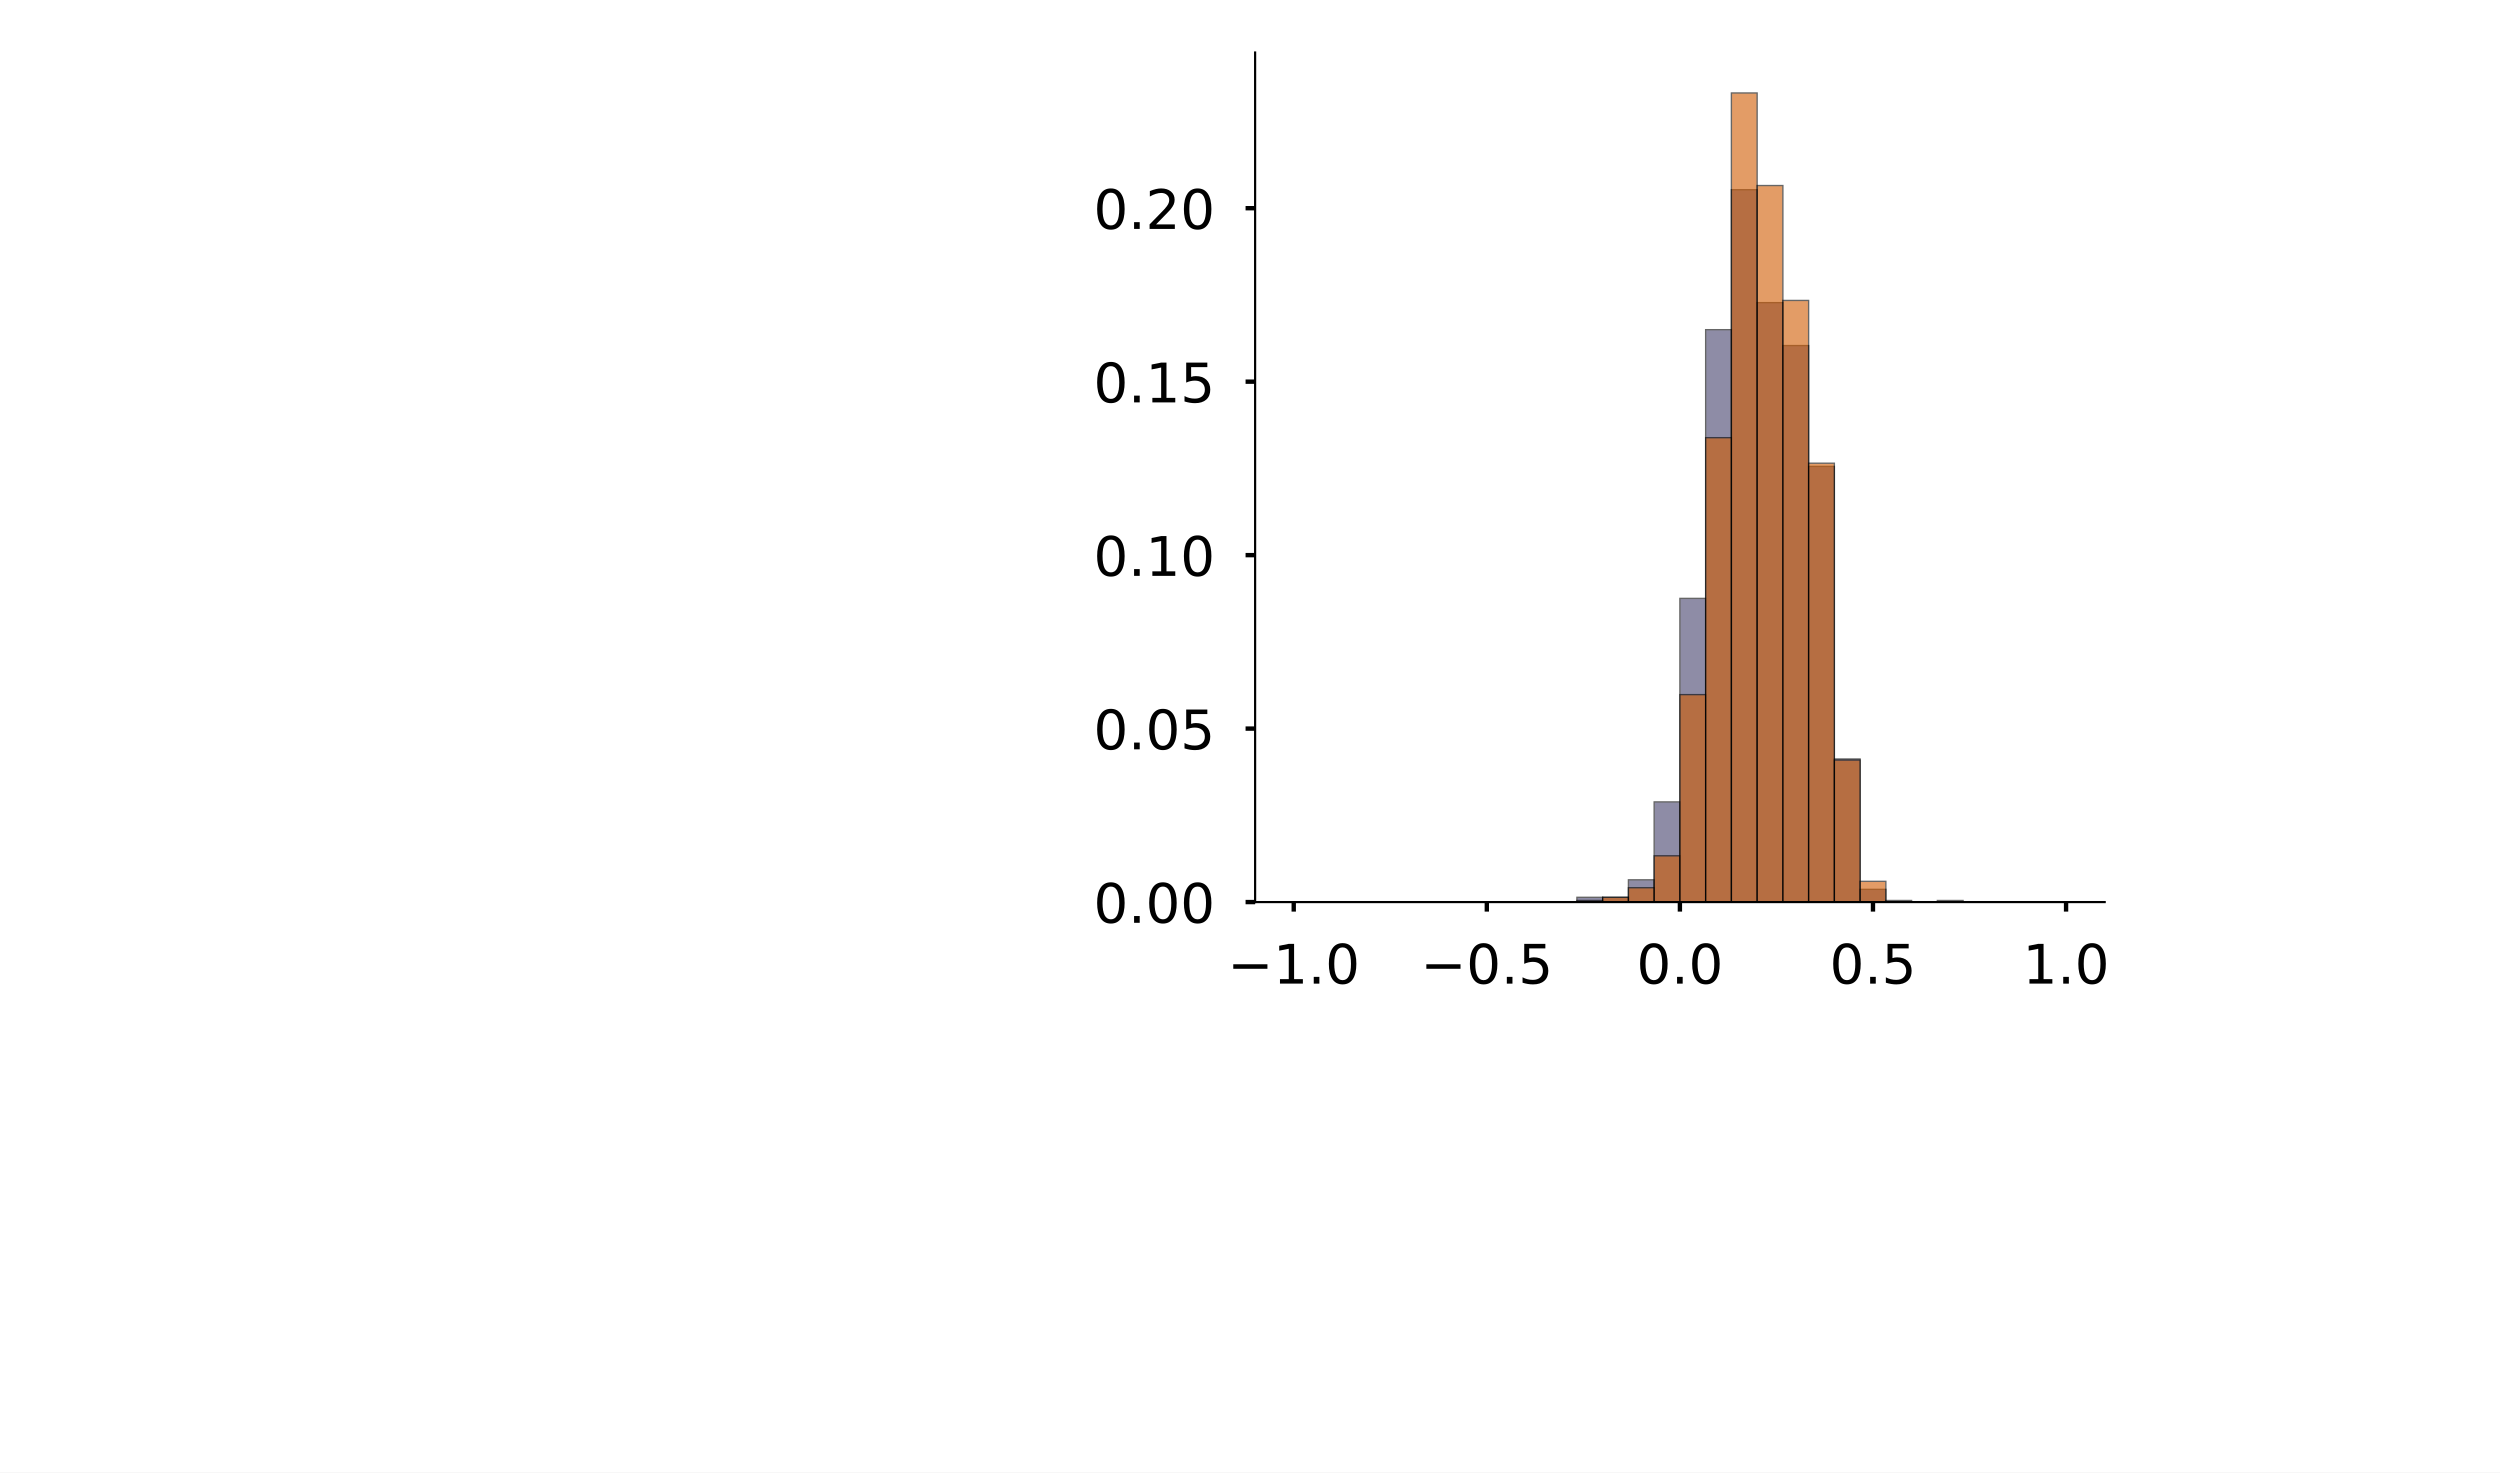
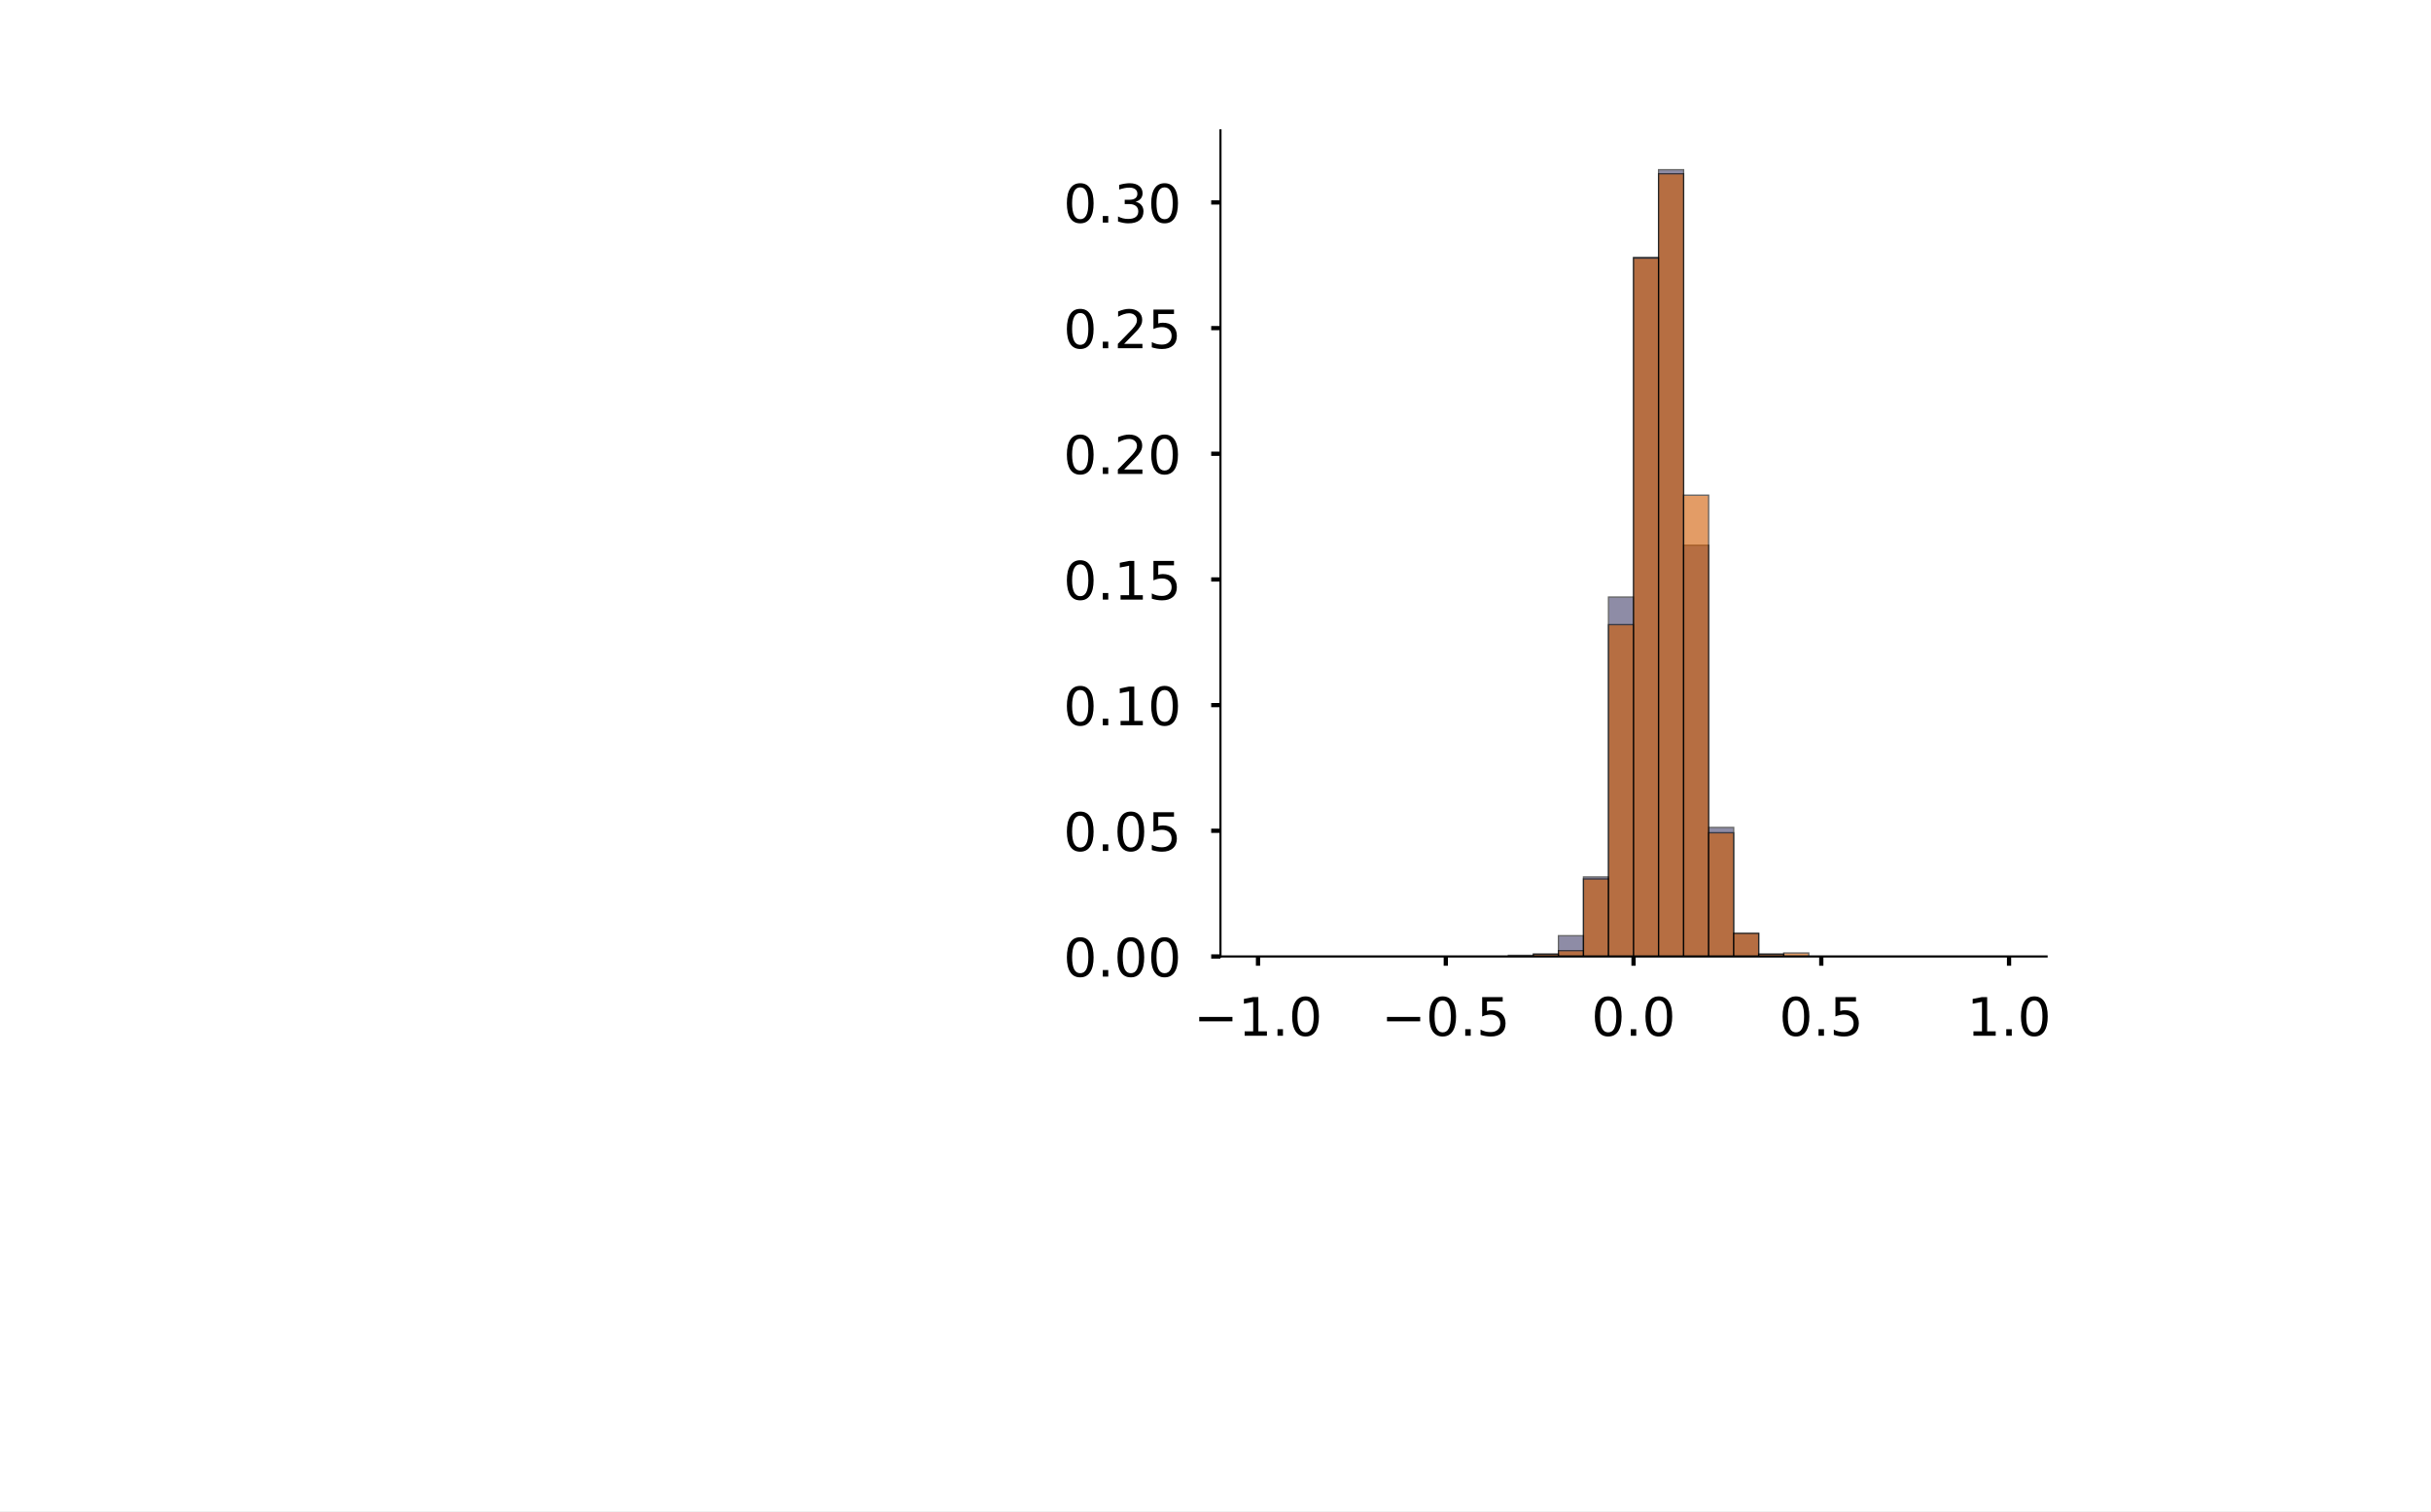
- <svg xmlns="http://www.w3.org/2000/svg" xmlns:xlink="http://www.w3.org/1999/xlink" height="539.79pt" version="1.1" viewBox="0 0 916.469 539.79" width="916.469pt">
+ <svg xmlns="http://www.w3.org/2000/svg" xmlns:xlink="http://www.w3.org/1999/xlink" height="569.696pt" version="1.1" viewBox="0 0 916.469 569.696" width="916.469pt">
  <defs>
    <style type="text/css">
*{stroke-linecap:butt;stroke-linejoin:round;}
  </style>
  </defs>
  <g id="figure_1">
    <g id="patch_1">
-       <path d="M 0 539.79  L 916.469 539.79  L 916.469 0  L 0 0  z " style="fill:#ffffff;" />
+       <path d="M 0 569.696  L 916.469 569.696  L 916.469 0  L 0 0  z " style="fill:#ffffff;" />
    </g>
    <g id="axes_1">
      <g id="patch_2">
-         <path d="M 460.11 330.69  L 771.55 330.69  L 771.55 19.25  L 460.11 19.25  z " style="fill:#ffffff;" />
+         <path d="M 460.11 360.596  L 771.55 360.596  L 771.55 49.156  L 460.11 49.156  z " style="fill:#ffffff;" />
      </g>
      <g id="patch_3">
-         <path clip-path="url(#p37f77d7efb)" d="M 474.266 330.69  L 483.704 330.69  L 483.704 330.69  L 474.266 330.69  z " style="fill:#43406b;opacity:0.6;stroke:#000000;stroke-linejoin:miter;stroke-width:0.5;" />
+         <path clip-path="url(#p5a62c3874b)" d="M 474.266 360.596  L 483.704 360.596  L 483.704 360.596  L 474.266 360.596  z " style="fill:#43406b;opacity:0.6;stroke:#000000;stroke-linejoin:miter;stroke-width:0.5;" />
      </g>
      <g id="patch_4">
-         <path clip-path="url(#p37f77d7efb)" d="M 483.704 330.69  L 493.142 330.69  L 493.142 330.69  L 483.704 330.69  z " style="fill:#43406b;opacity:0.6;stroke:#000000;stroke-linejoin:miter;stroke-width:0.5;" />
+         <path clip-path="url(#p5a62c3874b)" d="M 483.704 360.596  L 493.142 360.596  L 493.142 360.596  L 483.704 360.596  z " style="fill:#43406b;opacity:0.6;stroke:#000000;stroke-linejoin:miter;stroke-width:0.5;" />
      </g>
      <g id="patch_5">
-         <path clip-path="url(#p37f77d7efb)" d="M 493.142 330.69  L 502.579 330.69  L 502.579 330.69  L 493.142 330.69  z " style="fill:#43406b;opacity:0.6;stroke:#000000;stroke-linejoin:miter;stroke-width:0.5;" />
+         <path clip-path="url(#p5a62c3874b)" d="M 493.142 360.596  L 502.579 360.596  L 502.579 360.596  L 493.142 360.596  z " style="fill:#43406b;opacity:0.6;stroke:#000000;stroke-linejoin:miter;stroke-width:0.5;" />
      </g>
      <g id="patch_6">
-         <path clip-path="url(#p37f77d7efb)" d="M 502.579 330.69  L 512.017 330.69  L 512.017 330.69  L 502.579 330.69  z " style="fill:#43406b;opacity:0.6;stroke:#000000;stroke-linejoin:miter;stroke-width:0.5;" />
+         <path clip-path="url(#p5a62c3874b)" d="M 502.579 360.596  L 512.017 360.596  L 512.017 360.596  L 502.579 360.596  z " style="fill:#43406b;opacity:0.6;stroke:#000000;stroke-linejoin:miter;stroke-width:0.5;" />
      </g>
      <g id="patch_7">
-         <path clip-path="url(#p37f77d7efb)" d="M 512.017 330.69  L 521.454 330.69  L 521.454 330.69  L 512.017 330.69  z " style="fill:#43406b;opacity:0.6;stroke:#000000;stroke-linejoin:miter;stroke-width:0.5;" />
+         <path clip-path="url(#p5a62c3874b)" d="M 512.017 360.596  L 521.454 360.596  L 521.454 360.596  L 512.017 360.596  z " style="fill:#43406b;opacity:0.6;stroke:#000000;stroke-linejoin:miter;stroke-width:0.5;" />
      </g>
      <g id="patch_8">
-         <path clip-path="url(#p37f77d7efb)" d="M 521.454 330.69  L 530.892 330.69  L 530.892 330.69  L 521.454 330.69  z " style="fill:#43406b;opacity:0.6;stroke:#000000;stroke-linejoin:miter;stroke-width:0.5;" />
+         <path clip-path="url(#p5a62c3874b)" d="M 521.454 360.596  L 530.892 360.596  L 530.892 360.596  L 521.454 360.596  z " style="fill:#43406b;opacity:0.6;stroke:#000000;stroke-linejoin:miter;stroke-width:0.5;" />
      </g>
      <g id="patch_9">
-         <path clip-path="url(#p37f77d7efb)" d="M 530.892 330.69  L 540.329 330.69  L 540.329 330.69  L 530.892 330.69  z " style="fill:#43406b;opacity:0.6;stroke:#000000;stroke-linejoin:miter;stroke-width:0.5;" />
+         <path clip-path="url(#p5a62c3874b)" d="M 530.892 360.596  L 540.329 360.596  L 540.329 360.596  L 530.892 360.596  z " style="fill:#43406b;opacity:0.6;stroke:#000000;stroke-linejoin:miter;stroke-width:0.5;" />
      </g>
      <g id="patch_10">
-         <path clip-path="url(#p37f77d7efb)" d="M 540.329 330.69  L 549.767 330.69  L 549.767 330.69  L 540.329 330.69  z " style="fill:#43406b;opacity:0.6;stroke:#000000;stroke-linejoin:miter;stroke-width:0.5;" />
+         <path clip-path="url(#p5a62c3874b)" d="M 540.329 360.596  L 549.767 360.596  L 549.767 360.596  L 540.329 360.596  z " style="fill:#43406b;opacity:0.6;stroke:#000000;stroke-linejoin:miter;stroke-width:0.5;" />
      </g>
      <g id="patch_11">
-         <path clip-path="url(#p37f77d7efb)" d="M 549.767 330.69  L 559.205 330.69  L 559.205 330.69  L 549.767 330.69  z " style="fill:#43406b;opacity:0.6;stroke:#000000;stroke-linejoin:miter;stroke-width:0.5;" />
+         <path clip-path="url(#p5a62c3874b)" d="M 549.767 360.596  L 559.205 360.596  L 559.205 360.596  L 549.767 360.596  z " style="fill:#43406b;opacity:0.6;stroke:#000000;stroke-linejoin:miter;stroke-width:0.5;" />
      </g>
      <g id="patch_12">
-         <path clip-path="url(#p37f77d7efb)" d="M 559.205 330.69  L 568.642 330.69  L 568.642 330.69  L 559.205 330.69  z " style="fill:#43406b;opacity:0.6;stroke:#000000;stroke-linejoin:miter;stroke-width:0.5;" />
+         <path clip-path="url(#p5a62c3874b)" d="M 559.205 360.596  L 568.642 360.596  L 568.642 360.596  L 559.205 360.596  z " style="fill:#43406b;opacity:0.6;stroke:#000000;stroke-linejoin:miter;stroke-width:0.5;" />
      </g>
      <g id="patch_13">
-         <path clip-path="url(#p37f77d7efb)" d="M 568.642 330.69  L 578.08 330.69  L 578.08 330.69  L 568.642 330.69  z " style="fill:#43406b;opacity:0.6;stroke:#000000;stroke-linejoin:miter;stroke-width:0.5;" />
+         <path clip-path="url(#p5a62c3874b)" d="M 568.642 360.596  L 578.08 360.596  L 578.08 360.596  L 568.642 360.596  z " style="fill:#43406b;opacity:0.6;stroke:#000000;stroke-linejoin:miter;stroke-width:0.5;" />
      </g>
      <g id="patch_14">
-         <path clip-path="url(#p37f77d7efb)" d="M 578.08 330.69  L 587.517 330.69  L 587.517 328.942  L 578.08 328.942  z " style="fill:#43406b;opacity:0.6;stroke:#000000;stroke-linejoin:miter;stroke-width:0.5;" />
+         <path clip-path="url(#p5a62c3874b)" d="M 578.08 360.596  L 587.517 360.596  L 587.517 359.728  L 578.08 359.728  z " style="fill:#43406b;opacity:0.6;stroke:#000000;stroke-linejoin:miter;stroke-width:0.5;" />
      </g>
      <g id="patch_15">
-         <path clip-path="url(#p37f77d7efb)" d="M 587.517 330.69  L 596.955 330.69  L 596.955 328.942  L 587.517 328.942  z " style="fill:#43406b;opacity:0.6;stroke:#000000;stroke-linejoin:miter;stroke-width:0.5;" />
+         <path clip-path="url(#p5a62c3874b)" d="M 587.517 360.596  L 596.955 360.596  L 596.955 352.779  L 587.517 352.779  z " style="fill:#43406b;opacity:0.6;stroke:#000000;stroke-linejoin:miter;stroke-width:0.5;" />
      </g>
      <g id="patch_16">
-         <path clip-path="url(#p37f77d7efb)" d="M 596.955 330.69  L 606.392 330.69  L 606.392 322.53  L 596.955 322.53  z " style="fill:#43406b;opacity:0.6;stroke:#000000;stroke-linejoin:miter;stroke-width:0.5;" />
+         <path clip-path="url(#p5a62c3874b)" d="M 596.955 360.596  L 606.392 360.596  L 606.392 330.631  L 596.955 330.631  z " style="fill:#43406b;opacity:0.6;stroke:#000000;stroke-linejoin:miter;stroke-width:0.5;" />
      </g>
      <g id="patch_17">
-         <path clip-path="url(#p37f77d7efb)" d="M 606.392 330.69  L 615.83 330.69  L 615.83 293.969  L 606.392 293.969  z " style="fill:#43406b;opacity:0.6;stroke:#000000;stroke-linejoin:miter;stroke-width:0.5;" />
+         <path clip-path="url(#p5a62c3874b)" d="M 606.392 360.596  L 615.83 360.596  L 615.83 225.102  L 606.392 225.102  z " style="fill:#43406b;opacity:0.6;stroke:#000000;stroke-linejoin:miter;stroke-width:0.5;" />
      </g>
      <g id="patch_18">
-         <path clip-path="url(#p37f77d7efb)" d="M 615.83 330.69  L 625.268 330.69  L 625.268 219.36  L 615.83 219.36  z " style="fill:#43406b;opacity:0.6;stroke:#000000;stroke-linejoin:miter;stroke-width:0.5;" />
+         <path clip-path="url(#p5a62c3874b)" d="M 615.83 360.596  L 625.268 360.596  L 625.268 96.991  L 615.83 96.991  z " style="fill:#43406b;opacity:0.6;stroke:#000000;stroke-linejoin:miter;stroke-width:0.5;" />
      </g>
      <g id="patch_19">
-         <path clip-path="url(#p37f77d7efb)" d="M 625.268 330.69  L 634.705 330.69  L 634.705 120.852  L 625.268 120.852  z " style="fill:#43406b;opacity:0.6;stroke:#000000;stroke-linejoin:miter;stroke-width:0.5;" />
+         <path clip-path="url(#p5a62c3874b)" d="M 625.268 360.596  L 634.705 360.596  L 634.705 63.987  L 625.268 63.987  z " style="fill:#43406b;opacity:0.6;stroke:#000000;stroke-linejoin:miter;stroke-width:0.5;" />
      </g>
      <g id="patch_20">
-         <path clip-path="url(#p37f77d7efb)" d="M 634.705 330.69  L 644.143 330.69  L 644.143 69.559  L 634.705 69.559  z " style="fill:#43406b;opacity:0.6;stroke:#000000;stroke-linejoin:miter;stroke-width:0.5;" />
+         <path clip-path="url(#p5a62c3874b)" d="M 634.705 360.596  L 644.143 360.596  L 644.143 205.56  L 634.705 205.56  z " style="fill:#43406b;opacity:0.6;stroke:#000000;stroke-linejoin:miter;stroke-width:0.5;" />
      </g>
      <g id="patch_21">
-         <path clip-path="url(#p37f77d7efb)" d="M 644.143 330.69  L 653.58 330.69  L 653.58 110.943  L 644.143 110.943  z " style="fill:#43406b;opacity:0.6;stroke:#000000;stroke-linejoin:miter;stroke-width:0.5;" />
+         <path clip-path="url(#p5a62c3874b)" d="M 644.143 360.596  L 653.58 360.596  L 653.58 311.957  L 644.143 311.957  z " style="fill:#43406b;opacity:0.6;stroke:#000000;stroke-linejoin:miter;stroke-width:0.5;" />
      </g>
      <g id="patch_22">
-         <path clip-path="url(#p37f77d7efb)" d="M 653.58 330.69  L 663.018 330.69  L 663.018 126.681  L 653.58 126.681  z " style="fill:#43406b;opacity:0.6;stroke:#000000;stroke-linejoin:miter;stroke-width:0.5;" />
+         <path clip-path="url(#p5a62c3874b)" d="M 653.58 360.596  L 663.018 360.596  L 663.018 351.911  L 653.58 351.911  z " style="fill:#43406b;opacity:0.6;stroke:#000000;stroke-linejoin:miter;stroke-width:0.5;" />
      </g>
      <g id="patch_23">
-         <path clip-path="url(#p37f77d7efb)" d="M 663.018 330.69  L 672.455 330.69  L 672.455 170.98  L 663.018 170.98  z " style="fill:#43406b;opacity:0.6;stroke:#000000;stroke-linejoin:miter;stroke-width:0.5;" />
+         <path clip-path="url(#p5a62c3874b)" d="M 663.018 360.596  L 672.455 360.596  L 672.455 359.728  L 663.018 359.728  z " style="fill:#43406b;opacity:0.6;stroke:#000000;stroke-linejoin:miter;stroke-width:0.5;" />
      </g>
      <g id="patch_24">
-         <path clip-path="url(#p37f77d7efb)" d="M 672.455 330.69  L 681.893 330.69  L 681.893 278.231  L 672.455 278.231  z " style="fill:#43406b;opacity:0.6;stroke:#000000;stroke-linejoin:miter;stroke-width:0.5;" />
+         <path clip-path="url(#p5a62c3874b)" d="M 672.455 360.596  L 681.893 360.596  L 681.893 360.596  L 672.455 360.596  z " style="fill:#43406b;opacity:0.6;stroke:#000000;stroke-linejoin:miter;stroke-width:0.5;" />
      </g>
      <g id="patch_25">
-         <path clip-path="url(#p37f77d7efb)" d="M 681.893 330.69  L 691.331 330.69  L 691.331 326.027  L 681.893 326.027  z " style="fill:#43406b;opacity:0.6;stroke:#000000;stroke-linejoin:miter;stroke-width:0.5;" />
+         <path clip-path="url(#p5a62c3874b)" d="M 681.893 360.596  L 691.331 360.596  L 691.331 360.596  L 681.893 360.596  z " style="fill:#43406b;opacity:0.6;stroke:#000000;stroke-linejoin:miter;stroke-width:0.5;" />
      </g>
      <g id="patch_26">
-         <path clip-path="url(#p37f77d7efb)" d="M 691.331 330.69  L 700.768 330.69  L 700.768 330.69  L 691.331 330.69  z " style="fill:#43406b;opacity:0.6;stroke:#000000;stroke-linejoin:miter;stroke-width:0.5;" />
+         <path clip-path="url(#p5a62c3874b)" d="M 691.331 360.596  L 700.768 360.596  L 700.768 360.596  L 691.331 360.596  z " style="fill:#43406b;opacity:0.6;stroke:#000000;stroke-linejoin:miter;stroke-width:0.5;" />
      </g>
      <g id="patch_27">
-         <path clip-path="url(#p37f77d7efb)" d="M 700.768 330.69  L 710.206 330.69  L 710.206 330.69  L 700.768 330.69  z " style="fill:#43406b;opacity:0.6;stroke:#000000;stroke-linejoin:miter;stroke-width:0.5;" />
+         <path clip-path="url(#p5a62c3874b)" d="M 700.768 360.596  L 710.206 360.596  L 710.206 360.596  L 700.768 360.596  z " style="fill:#43406b;opacity:0.6;stroke:#000000;stroke-linejoin:miter;stroke-width:0.5;" />
      </g>
      <g id="patch_28">
-         <path clip-path="url(#p37f77d7efb)" d="M 710.206 330.69  L 719.643 330.69  L 719.643 330.108  L 710.206 330.108  z " style="fill:#43406b;opacity:0.6;stroke:#000000;stroke-linejoin:miter;stroke-width:0.5;" />
+         <path clip-path="url(#p5a62c3874b)" d="M 710.206 360.596  L 719.643 360.596  L 719.643 360.596  L 710.206 360.596  z " style="fill:#43406b;opacity:0.6;stroke:#000000;stroke-linejoin:miter;stroke-width:0.5;" />
      </g>
      <g id="patch_29">
-         <path clip-path="url(#p37f77d7efb)" d="M 719.643 330.69  L 729.081 330.69  L 729.081 330.69  L 719.643 330.69  z " style="fill:#43406b;opacity:0.6;stroke:#000000;stroke-linejoin:miter;stroke-width:0.5;" />
+         <path clip-path="url(#p5a62c3874b)" d="M 719.643 360.596  L 729.081 360.596  L 729.081 360.596  L 719.643 360.596  z " style="fill:#43406b;opacity:0.6;stroke:#000000;stroke-linejoin:miter;stroke-width:0.5;" />
      </g>
      <g id="patch_30">
-         <path clip-path="url(#p37f77d7efb)" d="M 729.081 330.69  L 738.518 330.69  L 738.518 330.69  L 729.081 330.69  z " style="fill:#43406b;opacity:0.6;stroke:#000000;stroke-linejoin:miter;stroke-width:0.5;" />
+         <path clip-path="url(#p5a62c3874b)" d="M 729.081 360.596  L 738.518 360.596  L 738.518 360.596  L 729.081 360.596  z " style="fill:#43406b;opacity:0.6;stroke:#000000;stroke-linejoin:miter;stroke-width:0.5;" />
      </g>
      <g id="patch_31">
-         <path clip-path="url(#p37f77d7efb)" d="M 738.518 330.69  L 747.956 330.69  L 747.956 330.69  L 738.518 330.69  z " style="fill:#43406b;opacity:0.6;stroke:#000000;stroke-linejoin:miter;stroke-width:0.5;" />
+         <path clip-path="url(#p5a62c3874b)" d="M 738.518 360.596  L 747.956 360.596  L 747.956 360.596  L 738.518 360.596  z " style="fill:#43406b;opacity:0.6;stroke:#000000;stroke-linejoin:miter;stroke-width:0.5;" />
      </g>
      <g id="patch_32">
-         <path clip-path="url(#p37f77d7efb)" d="M 747.956 330.69  L 757.394 330.69  L 757.394 330.69  L 747.956 330.69  z " style="fill:#43406b;opacity:0.6;stroke:#000000;stroke-linejoin:miter;stroke-width:0.5;" />
+         <path clip-path="url(#p5a62c3874b)" d="M 747.956 360.596  L 757.394 360.596  L 757.394 360.596  L 747.956 360.596  z " style="fill:#43406b;opacity:0.6;stroke:#000000;stroke-linejoin:miter;stroke-width:0.5;" />
      </g>
      <g id="patch_33">
-         <path clip-path="url(#p37f77d7efb)" d="M 474.266 330.69  L 483.704 330.69  L 483.704 330.69  L 474.266 330.69  z " style="fill:#d15a00;opacity:0.6;stroke:#000000;stroke-linejoin:miter;stroke-width:0.5;" />
+         <path clip-path="url(#p5a62c3874b)" d="M 474.266 360.596  L 483.704 360.596  L 483.704 360.596  L 474.266 360.596  z " style="fill:#d15a00;opacity:0.6;stroke:#000000;stroke-linejoin:miter;stroke-width:0.5;" />
      </g>
      <g id="patch_34">
-         <path clip-path="url(#p37f77d7efb)" d="M 483.704 330.69  L 493.142 330.69  L 493.142 330.69  L 483.704 330.69  z " style="fill:#d15a00;opacity:0.6;stroke:#000000;stroke-linejoin:miter;stroke-width:0.5;" />
+         <path clip-path="url(#p5a62c3874b)" d="M 483.704 360.596  L 493.142 360.596  L 493.142 360.596  L 483.704 360.596  z " style="fill:#d15a00;opacity:0.6;stroke:#000000;stroke-linejoin:miter;stroke-width:0.5;" />
      </g>
      <g id="patch_35">
-         <path clip-path="url(#p37f77d7efb)" d="M 493.142 330.69  L 502.579 330.69  L 502.579 330.69  L 493.142 330.69  z " style="fill:#d15a00;opacity:0.6;stroke:#000000;stroke-linejoin:miter;stroke-width:0.5;" />
+         <path clip-path="url(#p5a62c3874b)" d="M 493.142 360.596  L 502.579 360.596  L 502.579 360.596  L 493.142 360.596  z " style="fill:#d15a00;opacity:0.6;stroke:#000000;stroke-linejoin:miter;stroke-width:0.5;" />
      </g>
      <g id="patch_36">
-         <path clip-path="url(#p37f77d7efb)" d="M 502.579 330.69  L 512.017 330.69  L 512.017 330.69  L 502.579 330.69  z " style="fill:#d15a00;opacity:0.6;stroke:#000000;stroke-linejoin:miter;stroke-width:0.5;" />
+         <path clip-path="url(#p5a62c3874b)" d="M 502.579 360.596  L 512.017 360.596  L 512.017 360.596  L 502.579 360.596  z " style="fill:#d15a00;opacity:0.6;stroke:#000000;stroke-linejoin:miter;stroke-width:0.5;" />
      </g>
      <g id="patch_37">
-         <path clip-path="url(#p37f77d7efb)" d="M 512.017 330.69  L 521.454 330.69  L 521.454 330.69  L 512.017 330.69  z " style="fill:#d15a00;opacity:0.6;stroke:#000000;stroke-linejoin:miter;stroke-width:0.5;" />
+         <path clip-path="url(#p5a62c3874b)" d="M 512.017 360.596  L 521.454 360.596  L 521.454 360.596  L 512.017 360.596  z " style="fill:#d15a00;opacity:0.6;stroke:#000000;stroke-linejoin:miter;stroke-width:0.5;" />
      </g>
      <g id="patch_38">
-         <path clip-path="url(#p37f77d7efb)" d="M 521.454 330.69  L 530.892 330.69  L 530.892 330.69  L 521.454 330.69  z " style="fill:#d15a00;opacity:0.6;stroke:#000000;stroke-linejoin:miter;stroke-width:0.5;" />
+         <path clip-path="url(#p5a62c3874b)" d="M 521.454 360.596  L 530.892 360.596  L 530.892 360.596  L 521.454 360.596  z " style="fill:#d15a00;opacity:0.6;stroke:#000000;stroke-linejoin:miter;stroke-width:0.5;" />
      </g>
      <g id="patch_39">
-         <path clip-path="url(#p37f77d7efb)" d="M 530.892 330.69  L 540.329 330.69  L 540.329 330.69  L 530.892 330.69  z " style="fill:#d15a00;opacity:0.6;stroke:#000000;stroke-linejoin:miter;stroke-width:0.5;" />
+         <path clip-path="url(#p5a62c3874b)" d="M 530.892 360.596  L 540.329 360.596  L 540.329 360.596  L 530.892 360.596  z " style="fill:#d15a00;opacity:0.6;stroke:#000000;stroke-linejoin:miter;stroke-width:0.5;" />
      </g>
      <g id="patch_40">
-         <path clip-path="url(#p37f77d7efb)" d="M 540.329 330.69  L 549.767 330.69  L 549.767 330.69  L 540.329 330.69  z " style="fill:#d15a00;opacity:0.6;stroke:#000000;stroke-linejoin:miter;stroke-width:0.5;" />
+         <path clip-path="url(#p5a62c3874b)" d="M 540.329 360.596  L 549.767 360.596  L 549.767 360.596  L 540.329 360.596  z " style="fill:#d15a00;opacity:0.6;stroke:#000000;stroke-linejoin:miter;stroke-width:0.5;" />
      </g>
      <g id="patch_41">
-         <path clip-path="url(#p37f77d7efb)" d="M 549.767 330.69  L 559.205 330.69  L 559.205 330.69  L 549.767 330.69  z " style="fill:#d15a00;opacity:0.6;stroke:#000000;stroke-linejoin:miter;stroke-width:0.5;" />
+         <path clip-path="url(#p5a62c3874b)" d="M 549.767 360.596  L 559.205 360.596  L 559.205 360.596  L 549.767 360.596  z " style="fill:#d15a00;opacity:0.6;stroke:#000000;stroke-linejoin:miter;stroke-width:0.5;" />
      </g>
      <g id="patch_42">
-         <path clip-path="url(#p37f77d7efb)" d="M 559.205 330.69  L 568.642 330.69  L 568.642 330.69  L 559.205 330.69  z " style="fill:#d15a00;opacity:0.6;stroke:#000000;stroke-linejoin:miter;stroke-width:0.5;" />
+         <path clip-path="url(#p5a62c3874b)" d="M 559.205 360.596  L 568.642 360.596  L 568.642 360.596  L 559.205 360.596  z " style="fill:#d15a00;opacity:0.6;stroke:#000000;stroke-linejoin:miter;stroke-width:0.5;" />
      </g>
      <g id="patch_43">
-         <path clip-path="url(#p37f77d7efb)" d="M 568.642 330.69  L 578.08 330.69  L 578.08 330.69  L 568.642 330.69  z " style="fill:#d15a00;opacity:0.6;stroke:#000000;stroke-linejoin:miter;stroke-width:0.5;" />
+         <path clip-path="url(#p5a62c3874b)" d="M 568.642 360.596  L 578.08 360.596  L 578.08 360.16  L 568.642 360.16  z " style="fill:#d15a00;opacity:0.6;stroke:#000000;stroke-linejoin:miter;stroke-width:0.5;" />
      </g>
      <g id="patch_44">
-         <path clip-path="url(#p37f77d7efb)" d="M 578.08 330.69  L 587.517 330.69  L 587.517 330.105  L 578.08 330.105  z " style="fill:#d15a00;opacity:0.6;stroke:#000000;stroke-linejoin:miter;stroke-width:0.5;" />
+         <path clip-path="url(#p5a62c3874b)" d="M 578.08 360.596  L 587.517 360.596  L 587.517 359.724  L 578.08 359.724  z " style="fill:#d15a00;opacity:0.6;stroke:#000000;stroke-linejoin:miter;stroke-width:0.5;" />
      </g>
      <g id="patch_45">
-         <path clip-path="url(#p37f77d7efb)" d="M 587.517 330.69  L 596.955 330.69  L 596.955 328.935  L 587.517 328.935  z " style="fill:#d15a00;opacity:0.6;stroke:#000000;stroke-linejoin:miter;stroke-width:0.5;" />
+         <path clip-path="url(#p5a62c3874b)" d="M 587.517 360.596  L 596.955 360.596  L 596.955 358.417  L 587.517 358.417  z " style="fill:#d15a00;opacity:0.6;stroke:#000000;stroke-linejoin:miter;stroke-width:0.5;" />
      </g>
      <g id="patch_46">
-         <path clip-path="url(#p37f77d7efb)" d="M 596.955 330.69  L 606.392 330.69  L 606.392 325.425  L 596.955 325.425  z " style="fill:#d15a00;opacity:0.6;stroke:#000000;stroke-linejoin:miter;stroke-width:0.5;" />
+         <path clip-path="url(#p5a62c3874b)" d="M 596.955 360.596  L 606.392 360.596  L 606.392 331.393  L 596.955 331.393  z " style="fill:#d15a00;opacity:0.6;stroke:#000000;stroke-linejoin:miter;stroke-width:0.5;" />
      </g>
      <g id="patch_47">
-         <path clip-path="url(#p37f77d7efb)" d="M 606.392 330.69  L 615.83 330.69  L 615.83 313.725  L 606.392 313.725  z " style="fill:#d15a00;opacity:0.6;stroke:#000000;stroke-linejoin:miter;stroke-width:0.5;" />
+         <path clip-path="url(#p5a62c3874b)" d="M 606.392 360.596  L 615.83 360.596  L 615.83 235.501  L 606.392 235.501  z " style="fill:#d15a00;opacity:0.6;stroke:#000000;stroke-linejoin:miter;stroke-width:0.5;" />
      </g>
      <g id="patch_48">
-         <path clip-path="url(#p37f77d7efb)" d="M 615.83 330.69  L 625.268 330.69  L 625.268 254.637  L 615.83 254.637  z " style="fill:#d15a00;opacity:0.6;stroke:#000000;stroke-linejoin:miter;stroke-width:0.5;" />
+         <path clip-path="url(#p5a62c3874b)" d="M 615.83 360.596  L 625.268 360.596  L 625.268 97.329  L 615.83 97.329  z " style="fill:#d15a00;opacity:0.6;stroke:#000000;stroke-linejoin:miter;stroke-width:0.5;" />
      </g>
      <g id="patch_49">
-         <path clip-path="url(#p37f77d7efb)" d="M 625.268 330.69  L 634.705 330.69  L 634.705 160.447  L 625.268 160.447  z " style="fill:#d15a00;opacity:0.6;stroke:#000000;stroke-linejoin:miter;stroke-width:0.5;" />
+         <path clip-path="url(#p5a62c3874b)" d="M 625.268 360.596  L 634.705 360.596  L 634.705 65.51  L 625.268 65.51  z " style="fill:#d15a00;opacity:0.6;stroke:#000000;stroke-linejoin:miter;stroke-width:0.5;" />
      </g>
      <g id="patch_50">
-         <path clip-path="url(#p37f77d7efb)" d="M 634.705 330.69  L 644.143 330.69  L 644.143 34.081  L 634.705 34.081  z " style="fill:#d15a00;opacity:0.6;stroke:#000000;stroke-linejoin:miter;stroke-width:0.5;" />
+         <path clip-path="url(#p5a62c3874b)" d="M 634.705 360.596  L 644.143 360.596  L 644.143 186.683  L 634.705 186.683  z " style="fill:#d15a00;opacity:0.6;stroke:#000000;stroke-linejoin:miter;stroke-width:0.5;" />
      </g>
      <g id="patch_51">
-         <path clip-path="url(#p37f77d7efb)" d="M 644.143 330.69  L 653.58 330.69  L 653.58 68.013  L 644.143 68.013  z " style="fill:#d15a00;opacity:0.6;stroke:#000000;stroke-linejoin:miter;stroke-width:0.5;" />
+         <path clip-path="url(#p5a62c3874b)" d="M 644.143 360.596  L 653.58 360.596  L 653.58 313.958  L 644.143 313.958  z " style="fill:#d15a00;opacity:0.6;stroke:#000000;stroke-linejoin:miter;stroke-width:0.5;" />
      </g>
      <g id="patch_52">
-         <path clip-path="url(#p37f77d7efb)" d="M 653.58 330.69  L 663.018 330.69  L 663.018 110.135  L 653.58 110.135  z " style="fill:#d15a00;opacity:0.6;stroke:#000000;stroke-linejoin:miter;stroke-width:0.5;" />
+         <path clip-path="url(#p5a62c3874b)" d="M 653.58 360.596  L 663.018 360.596  L 663.018 351.879  L 653.58 351.879  z " style="fill:#d15a00;opacity:0.6;stroke:#000000;stroke-linejoin:miter;stroke-width:0.5;" />
      </g>
      <g id="patch_53">
-         <path clip-path="url(#p37f77d7efb)" d="M 663.018 330.69  L 672.455 330.69  L 672.455 169.808  L 663.018 169.808  z " style="fill:#d15a00;opacity:0.6;stroke:#000000;stroke-linejoin:miter;stroke-width:0.5;" />
+         <path clip-path="url(#p5a62c3874b)" d="M 663.018 360.596  L 672.455 360.596  L 672.455 359.724  L 663.018 359.724  z " style="fill:#d15a00;opacity:0.6;stroke:#000000;stroke-linejoin:miter;stroke-width:0.5;" />
      </g>
      <g id="patch_54">
-         <path clip-path="url(#p37f77d7efb)" d="M 672.455 330.69  L 681.893 330.69  L 681.893 278.623  L 672.455 278.623  z " style="fill:#d15a00;opacity:0.6;stroke:#000000;stroke-linejoin:miter;stroke-width:0.5;" />
+         <path clip-path="url(#p5a62c3874b)" d="M 672.455 360.596  L 681.893 360.596  L 681.893 359.289  L 672.455 359.289  z " style="fill:#d15a00;opacity:0.6;stroke:#000000;stroke-linejoin:miter;stroke-width:0.5;" />
      </g>
      <g id="patch_55">
-         <path clip-path="url(#p37f77d7efb)" d="M 681.893 330.69  L 691.331 330.69  L 691.331 323.085  L 681.893 323.085  z " style="fill:#d15a00;opacity:0.6;stroke:#000000;stroke-linejoin:miter;stroke-width:0.5;" />
+         <path clip-path="url(#p5a62c3874b)" d="M 681.893 360.596  L 691.331 360.596  L 691.331 360.596  L 681.893 360.596  z " style="fill:#d15a00;opacity:0.6;stroke:#000000;stroke-linejoin:miter;stroke-width:0.5;" />
      </g>
      <g id="patch_56">
-         <path clip-path="url(#p37f77d7efb)" d="M 691.331 330.69  L 700.768 330.69  L 700.768 330.105  L 691.331 330.105  z " style="fill:#d15a00;opacity:0.6;stroke:#000000;stroke-linejoin:miter;stroke-width:0.5;" />
+         <path clip-path="url(#p5a62c3874b)" d="M 691.331 360.596  L 700.768 360.596  L 700.768 360.596  L 691.331 360.596  z " style="fill:#d15a00;opacity:0.6;stroke:#000000;stroke-linejoin:miter;stroke-width:0.5;" />
      </g>
      <g id="patch_57">
-         <path clip-path="url(#p37f77d7efb)" d="M 700.768 330.69  L 710.206 330.69  L 710.206 330.69  L 700.768 330.69  z " style="fill:#d15a00;opacity:0.6;stroke:#000000;stroke-linejoin:miter;stroke-width:0.5;" />
+         <path clip-path="url(#p5a62c3874b)" d="M 700.768 360.596  L 710.206 360.596  L 710.206 360.596  L 700.768 360.596  z " style="fill:#d15a00;opacity:0.6;stroke:#000000;stroke-linejoin:miter;stroke-width:0.5;" />
      </g>
      <g id="patch_58">
-         <path clip-path="url(#p37f77d7efb)" d="M 710.206 330.69  L 719.643 330.69  L 719.643 330.69  L 710.206 330.69  z " style="fill:#d15a00;opacity:0.6;stroke:#000000;stroke-linejoin:miter;stroke-width:0.5;" />
+         <path clip-path="url(#p5a62c3874b)" d="M 710.206 360.596  L 719.643 360.596  L 719.643 360.596  L 710.206 360.596  z " style="fill:#d15a00;opacity:0.6;stroke:#000000;stroke-linejoin:miter;stroke-width:0.5;" />
      </g>
      <g id="patch_59">
-         <path clip-path="url(#p37f77d7efb)" d="M 719.643 330.69  L 729.081 330.69  L 729.081 330.69  L 719.643 330.69  z " style="fill:#d15a00;opacity:0.6;stroke:#000000;stroke-linejoin:miter;stroke-width:0.5;" />
+         <path clip-path="url(#p5a62c3874b)" d="M 719.643 360.596  L 729.081 360.596  L 729.081 360.596  L 719.643 360.596  z " style="fill:#d15a00;opacity:0.6;stroke:#000000;stroke-linejoin:miter;stroke-width:0.5;" />
      </g>
      <g id="patch_60">
-         <path clip-path="url(#p37f77d7efb)" d="M 729.081 330.69  L 738.518 330.69  L 738.518 330.69  L 729.081 330.69  z " style="fill:#d15a00;opacity:0.6;stroke:#000000;stroke-linejoin:miter;stroke-width:0.5;" />
+         <path clip-path="url(#p5a62c3874b)" d="M 729.081 360.596  L 738.518 360.596  L 738.518 360.596  L 729.081 360.596  z " style="fill:#d15a00;opacity:0.6;stroke:#000000;stroke-linejoin:miter;stroke-width:0.5;" />
      </g>
      <g id="patch_61">
-         <path clip-path="url(#p37f77d7efb)" d="M 738.518 330.69  L 747.956 330.69  L 747.956 330.69  L 738.518 330.69  z " style="fill:#d15a00;opacity:0.6;stroke:#000000;stroke-linejoin:miter;stroke-width:0.5;" />
+         <path clip-path="url(#p5a62c3874b)" d="M 738.518 360.596  L 747.956 360.596  L 747.956 360.596  L 738.518 360.596  z " style="fill:#d15a00;opacity:0.6;stroke:#000000;stroke-linejoin:miter;stroke-width:0.5;" />
      </g>
      <g id="patch_62">
-         <path clip-path="url(#p37f77d7efb)" d="M 747.956 330.69  L 757.394 330.69  L 757.394 330.69  L 747.956 330.69  z " style="fill:#d15a00;opacity:0.6;stroke:#000000;stroke-linejoin:miter;stroke-width:0.5;" />
+         <path clip-path="url(#p5a62c3874b)" d="M 747.956 360.596  L 757.394 360.596  L 757.394 360.596  L 747.956 360.596  z " style="fill:#d15a00;opacity:0.6;stroke:#000000;stroke-linejoin:miter;stroke-width:0.5;" />
      </g>
      <g id="matplotlib.axis_1">
        <g id="xtick_1">
          <g id="line2d_1">
            <defs>
-               <path d="M 0 0  L 0 3.5  " id="m4835f0b833" style="stroke:#000000;stroke-width:1.6;" />
-             </defs>
-             <g>
-               <use style="stroke:#000000;stroke-width:1.6;" x="474.266" xlink:href="#m4835f0b833" y="330.69" />
+               <path d="M 0 0  L 0 3.5  " id="m7e6f4f95ff" style="stroke:#000000;stroke-width:1.6;" />
+             </defs>
+             <g>
+               <use style="stroke:#000000;stroke-width:1.6;" x="474.266" xlink:href="#m7e6f4f95ff" y="360.596" />
            </g>
          </g>
          <g id="text_1">
            <defs>
              <path d="M 10.594 35.5  L 73.188 35.5  L 73.188 27.203  L 10.594 27.203  z " id="DejaVuSans-8722" />
              <path d="M 12.406 8.297  L 28.516 8.297  L 28.516 63.922  L 10.984 60.406  L 10.984 69.391  L 28.422 72.906  L 38.281 72.906  L 38.281 8.297  L 54.391 8.297  L 54.391 0  L 12.406 0  z " id="DejaVuSans-49" />
              <path d="M 10.688 12.406  L 21 12.406  L 21 0  L 10.688 0  z " id="DejaVuSans-46" />
              <path d="M 31.781 66.406  Q 24.172 66.406 20.328 58.906  Q 16.5 51.422 16.5 36.375  Q 16.5 21.391 20.328 13.891  Q 24.172 6.391 31.781 6.391  Q 39.453 6.391 43.281 13.891  Q 47.125 21.391 47.125 36.375  Q 47.125 51.422 43.281 58.906  Q 39.453 66.406 31.781 66.406  z M 31.781 74.219  Q 44.047 74.219 50.516 64.516  Q 56.984 54.828 56.984 36.375  Q 56.984 17.969 50.516 8.266  Q 44.047 -1.422 31.781 -1.422  Q 19.531 -1.422 13.062 8.266  Q 6.594 17.969 6.594 36.375  Q 6.594 54.828 13.062 64.516  Q 19.531 74.219 31.781 74.219  z " id="DejaVuSans-48" />
            </defs>
-             <g transform="translate(449.9836 360.5873)scale(0.2 -0.2)">
+             <g transform="translate(449.9836 390.493)scale(0.2 -0.2)">
              <use xlink:href="#DejaVuSans-8722" />
              <use x="83.789" xlink:href="#DejaVuSans-49" />
              <use x="147.412" xlink:href="#DejaVuSans-46" />
              <use x="179.199" xlink:href="#DejaVuSans-48" />
            </g>
          </g>
        </g>
        <g id="xtick_2">
          <g id="line2d_2">
            <g>
-               <use style="stroke:#000000;stroke-width:1.6;" x="545.048" xlink:href="#m4835f0b833" y="330.69" />
+               <use style="stroke:#000000;stroke-width:1.6;" x="545.048" xlink:href="#m7e6f4f95ff" y="360.596" />
            </g>
          </g>
          <g id="text_2">
            <defs>
              <path d="M 10.797 72.906  L 49.516 72.906  L 49.516 64.594  L 19.828 64.594  L 19.828 46.734  Q 21.969 47.469 24.109 47.828  Q 26.266 48.188 28.422 48.188  Q 40.625 48.188 47.75 41.5  Q 54.891 34.812 54.891 23.391  Q 54.891 11.625 47.562 5.094  Q 40.234 -1.422 26.906 -1.422  Q 22.312 -1.422 17.547 -0.641  Q 12.797 0.141 7.719 1.703  L 7.719 11.625  Q 12.109 9.234 16.797 8.062  Q 21.484 6.891 26.703 6.891  Q 35.156 6.891 40.078 11.328  Q 45.016 15.766 45.016 23.391  Q 45.016 31 40.078 35.438  Q 35.156 39.891 26.703 39.891  Q 22.75 39.891 18.812 39.016  Q 14.891 38.141 10.797 36.281  z " id="DejaVuSans-53" />
            </defs>
-             <g transform="translate(520.7654 360.5873)scale(0.2 -0.2)">
+             <g transform="translate(520.7654 390.493)scale(0.2 -0.2)">
              <use xlink:href="#DejaVuSans-8722" />
              <use x="83.789" xlink:href="#DejaVuSans-48" />
              <use x="147.412" xlink:href="#DejaVuSans-46" />
              <use x="179.199" xlink:href="#DejaVuSans-53" />
            </g>
          </g>
        </g>
        <g id="xtick_3">
          <g id="line2d_3">
            <g>
-               <use style="stroke:#000000;stroke-width:1.6;" x="615.83" xlink:href="#m4835f0b833" y="330.69" />
+               <use style="stroke:#000000;stroke-width:1.6;" x="615.83" xlink:href="#m7e6f4f95ff" y="360.596" />
            </g>
          </g>
          <g id="text_3">
-             <g transform="translate(599.9269 360.5873)scale(0.2 -0.2)">
+             <g transform="translate(599.9269 390.493)scale(0.2 -0.2)">
              <use xlink:href="#DejaVuSans-48" />
              <use x="63.623" xlink:href="#DejaVuSans-46" />
              <use x="95.41" xlink:href="#DejaVuSans-48" />
            </g>
          </g>
        </g>
        <g id="xtick_4">
          <g id="line2d_4">
            <g>
-               <use style="stroke:#000000;stroke-width:1.6;" x="686.612" xlink:href="#m4835f0b833" y="330.69" />
+               <use style="stroke:#000000;stroke-width:1.6;" x="686.612" xlink:href="#m7e6f4f95ff" y="360.596" />
            </g>
          </g>
          <g id="text_4">
-             <g transform="translate(670.7087 360.5873)scale(0.2 -0.2)">
+             <g transform="translate(670.7087 390.493)scale(0.2 -0.2)">
              <use xlink:href="#DejaVuSans-48" />
              <use x="63.623" xlink:href="#DejaVuSans-46" />
              <use x="95.41" xlink:href="#DejaVuSans-53" />
            </g>
          </g>
        </g>
        <g id="xtick_5">
          <g id="line2d_5">
            <g>
-               <use style="stroke:#000000;stroke-width:1.6;" x="757.394" xlink:href="#m4835f0b833" y="330.69" />
+               <use style="stroke:#000000;stroke-width:1.6;" x="757.394" xlink:href="#m7e6f4f95ff" y="360.596" />
            </g>
          </g>
          <g id="text_5">
-             <g transform="translate(741.4905 360.5873)scale(0.2 -0.2)">
+             <g transform="translate(741.4905 390.493)scale(0.2 -0.2)">
              <use xlink:href="#DejaVuSans-49" />
              <use x="63.623" xlink:href="#DejaVuSans-46" />
              <use x="95.41" xlink:href="#DejaVuSans-48" />
            </g>
          </g>
        </g>
      </g>
      <g id="matplotlib.axis_2">
        <g id="ytick_1">
          <g id="line2d_6">
            <defs>
-               <path d="M 0 0  L -3.5 0  " id="md030b40602" style="stroke:#000000;stroke-width:1.6;" />
-             </defs>
-             <g>
-               <use style="stroke:#000000;stroke-width:1.6;" x="460.11" xlink:href="#md030b40602" y="330.69" />
+               <path d="M 0 0  L -3.5 0  " id="m1470e1c06d" style="stroke:#000000;stroke-width:1.6;" />
+             </defs>
+             <g>
+               <use style="stroke:#000000;stroke-width:1.6;" x="460.11" xlink:href="#m1470e1c06d" y="360.596" />
            </g>
          </g>
          <g id="text_6">
-             <g transform="translate(400.8788 338.2889)scale(0.2 -0.2)">
+             <g transform="translate(400.8788 368.1946)scale(0.2 -0.2)">
              <use xlink:href="#DejaVuSans-48" />
              <use x="63.623" xlink:href="#DejaVuSans-46" />
              <use x="95.41" xlink:href="#DejaVuSans-48" />
              <use x="159.033" xlink:href="#DejaVuSans-48" />
            </g>
          </g>
        </g>
        <g id="ytick_2">
          <g id="line2d_7">
            <g>
-               <use style="stroke:#000000;stroke-width:1.6;" x="460.11" xlink:href="#md030b40602" y="267.098" />
+               <use style="stroke:#000000;stroke-width:1.6;" x="460.11" xlink:href="#m1470e1c06d" y="313.217" />
            </g>
          </g>
          <g id="text_7">
-             <g transform="translate(400.8788 274.6963)scale(0.2 -0.2)">
+             <g transform="translate(400.8788 320.8152)scale(0.2 -0.2)">
              <use xlink:href="#DejaVuSans-48" />
              <use x="63.623" xlink:href="#DejaVuSans-46" />
              <use x="95.41" xlink:href="#DejaVuSans-48" />
              <use x="159.033" xlink:href="#DejaVuSans-53" />
            </g>
          </g>
        </g>
        <g id="ytick_3">
          <g id="line2d_8">
            <g>
-               <use style="stroke:#000000;stroke-width:1.6;" x="460.11" xlink:href="#md030b40602" y="203.505" />
+               <use style="stroke:#000000;stroke-width:1.6;" x="460.11" xlink:href="#m1470e1c06d" y="265.837" />
            </g>
          </g>
          <g id="text_8">
-             <g transform="translate(400.8788 211.1037)scale(0.2 -0.2)">
+             <g transform="translate(400.8788 273.4359)scale(0.2 -0.2)">
              <use xlink:href="#DejaVuSans-48" />
              <use x="63.623" xlink:href="#DejaVuSans-46" />
              <use x="95.41" xlink:href="#DejaVuSans-49" />
              <use x="159.033" xlink:href="#DejaVuSans-48" />
            </g>
          </g>
        </g>
        <g id="ytick_4">
          <g id="line2d_9">
            <g>
-               <use style="stroke:#000000;stroke-width:1.6;" x="460.11" xlink:href="#md030b40602" y="139.913" />
+               <use style="stroke:#000000;stroke-width:1.6;" x="460.11" xlink:href="#m1470e1c06d" y="218.458" />
            </g>
          </g>
          <g id="text_9">
-             <g transform="translate(400.8788 147.5111)scale(0.2 -0.2)">
+             <g transform="translate(400.8788 226.0565)scale(0.2 -0.2)">
              <use xlink:href="#DejaVuSans-48" />
              <use x="63.623" xlink:href="#DejaVuSans-46" />
              <use x="95.41" xlink:href="#DejaVuSans-49" />
              <use x="159.033" xlink:href="#DejaVuSans-53" />
            </g>
          </g>
        </g>
        <g id="ytick_5">
          <g id="line2d_10">
            <g>
-               <use style="stroke:#000000;stroke-width:1.6;" x="460.11" xlink:href="#md030b40602" y="76.32" />
+               <use style="stroke:#000000;stroke-width:1.6;" x="460.11" xlink:href="#m1470e1c06d" y="171.079" />
            </g>
          </g>
          <g id="text_10">
            <defs>
              <path d="M 19.188 8.297  L 53.609 8.297  L 53.609 0  L 7.328 0  L 7.328 8.297  Q 12.938 14.109 22.625 23.891  Q 32.328 33.688 34.812 36.531  Q 39.547 41.844 41.422 45.531  Q 43.312 49.219 43.312 52.781  Q 43.312 58.594 39.234 62.25  Q 35.156 65.922 28.609 65.922  Q 23.969 65.922 18.812 64.312  Q 13.672 62.703 7.812 59.422  L 7.812 69.391  Q 13.766 71.781 18.938 73  Q 24.125 74.219 28.422 74.219  Q 39.75 74.219 46.484 68.547  Q 53.219 62.891 53.219 53.422  Q 53.219 48.922 51.531 44.891  Q 49.859 40.875 45.406 35.406  Q 44.188 33.984 37.641 27.219  Q 31.109 20.453 19.188 8.297  z " id="DejaVuSans-50" />
            </defs>
-             <g transform="translate(400.8788 83.91844)scale(0.2 -0.2)">
+             <g transform="translate(400.8788 178.6771)scale(0.2 -0.2)">
              <use xlink:href="#DejaVuSans-48" />
              <use x="63.623" xlink:href="#DejaVuSans-46" />
              <use x="95.41" xlink:href="#DejaVuSans-50" />
              <use x="159.033" xlink:href="#DejaVuSans-48" />
            </g>
          </g>
        </g>
+         <g id="ytick_6">
+           <g id="line2d_11">
+             <g>
+               <use style="stroke:#000000;stroke-width:1.6;" x="460.11" xlink:href="#m1470e1c06d" y="123.699" />
+             </g>
+           </g>
+           <g id="text_11">
+             <g transform="translate(400.8788 131.2978)scale(0.2 -0.2)">
+               <use xlink:href="#DejaVuSans-48" />
+               <use x="63.623" xlink:href="#DejaVuSans-46" />
+               <use x="95.41" xlink:href="#DejaVuSans-50" />
+               <use x="159.033" xlink:href="#DejaVuSans-53" />
+             </g>
+           </g>
+         </g>
+         <g id="ytick_7">
+           <g id="line2d_12">
+             <g>
+               <use style="stroke:#000000;stroke-width:1.6;" x="460.11" xlink:href="#m1470e1c06d" y="76.32" />
+             </g>
+           </g>
+           <g id="text_12">
+             <defs>
+               <path d="M 40.578 39.312  Q 47.656 37.797 51.625 33  Q 55.609 28.219 55.609 21.188  Q 55.609 10.406 48.188 4.484  Q 40.766 -1.422 27.094 -1.422  Q 22.516 -1.422 17.656 -0.516  Q 12.797 0.391 7.625 2.203  L 7.625 11.719  Q 11.719 9.328 16.594 8.109  Q 21.484 6.891 26.812 6.891  Q 36.078 6.891 40.938 10.547  Q 45.797 14.203 45.797 21.188  Q 45.797 27.641 41.281 31.266  Q 36.766 34.906 28.719 34.906  L 20.219 34.906  L 20.219 43.016  L 29.109 43.016  Q 36.375 43.016 40.234 45.922  Q 44.094 48.828 44.094 54.297  Q 44.094 59.906 40.109 62.906  Q 36.141 65.922 28.719 65.922  Q 24.656 65.922 20.016 65.031  Q 15.375 64.156 9.812 62.312  L 9.812 71.094  Q 15.438 72.656 20.344 73.438  Q 25.25 74.219 29.594 74.219  Q 40.828 74.219 47.359 69.109  Q 53.906 64.016 53.906 55.328  Q 53.906 49.266 50.438 45.094  Q 46.969 40.922 40.578 39.312  z " id="DejaVuSans-51" />
+             </defs>
+             <g transform="translate(400.8788 83.91844)scale(0.2 -0.2)">
+               <use xlink:href="#DejaVuSans-48" />
+               <use x="63.623" xlink:href="#DejaVuSans-46" />
+               <use x="95.41" xlink:href="#DejaVuSans-51" />
+               <use x="159.033" xlink:href="#DejaVuSans-48" />
+             </g>
+           </g>
+         </g>
      </g>
      <g id="patch_63">
-         <path d="M 460.11 330.69  L 460.11 19.25  " style="fill:none;stroke:#000000;stroke-linecap:square;stroke-linejoin:miter;stroke-width:0.8;" />
+         <path d="M 460.11 360.596  L 460.11 49.156  " style="fill:none;stroke:#000000;stroke-linecap:square;stroke-linejoin:miter;stroke-width:0.8;" />
      </g>
      <g id="patch_64">
-         <path d="M 460.11 330.69  L 771.55 330.69  " style="fill:none;stroke:#000000;stroke-linecap:square;stroke-linejoin:miter;stroke-width:0.8;" />
+         <path d="M 460.11 360.596  L 771.55 360.596  " style="fill:none;stroke:#000000;stroke-linecap:square;stroke-linejoin:miter;stroke-width:0.8;" />
      </g>
    </g>
  </g>
  <defs>
-     <clipPath id="p37f77d7efb">
-       <rect height="311.44" width="311.44" x="460.11" y="19.25" />
+     <clipPath id="p5a62c3874b">
+       <rect height="311.44" width="311.44" x="460.11" y="49.156" />
    </clipPath>
  </defs>
</svg>
